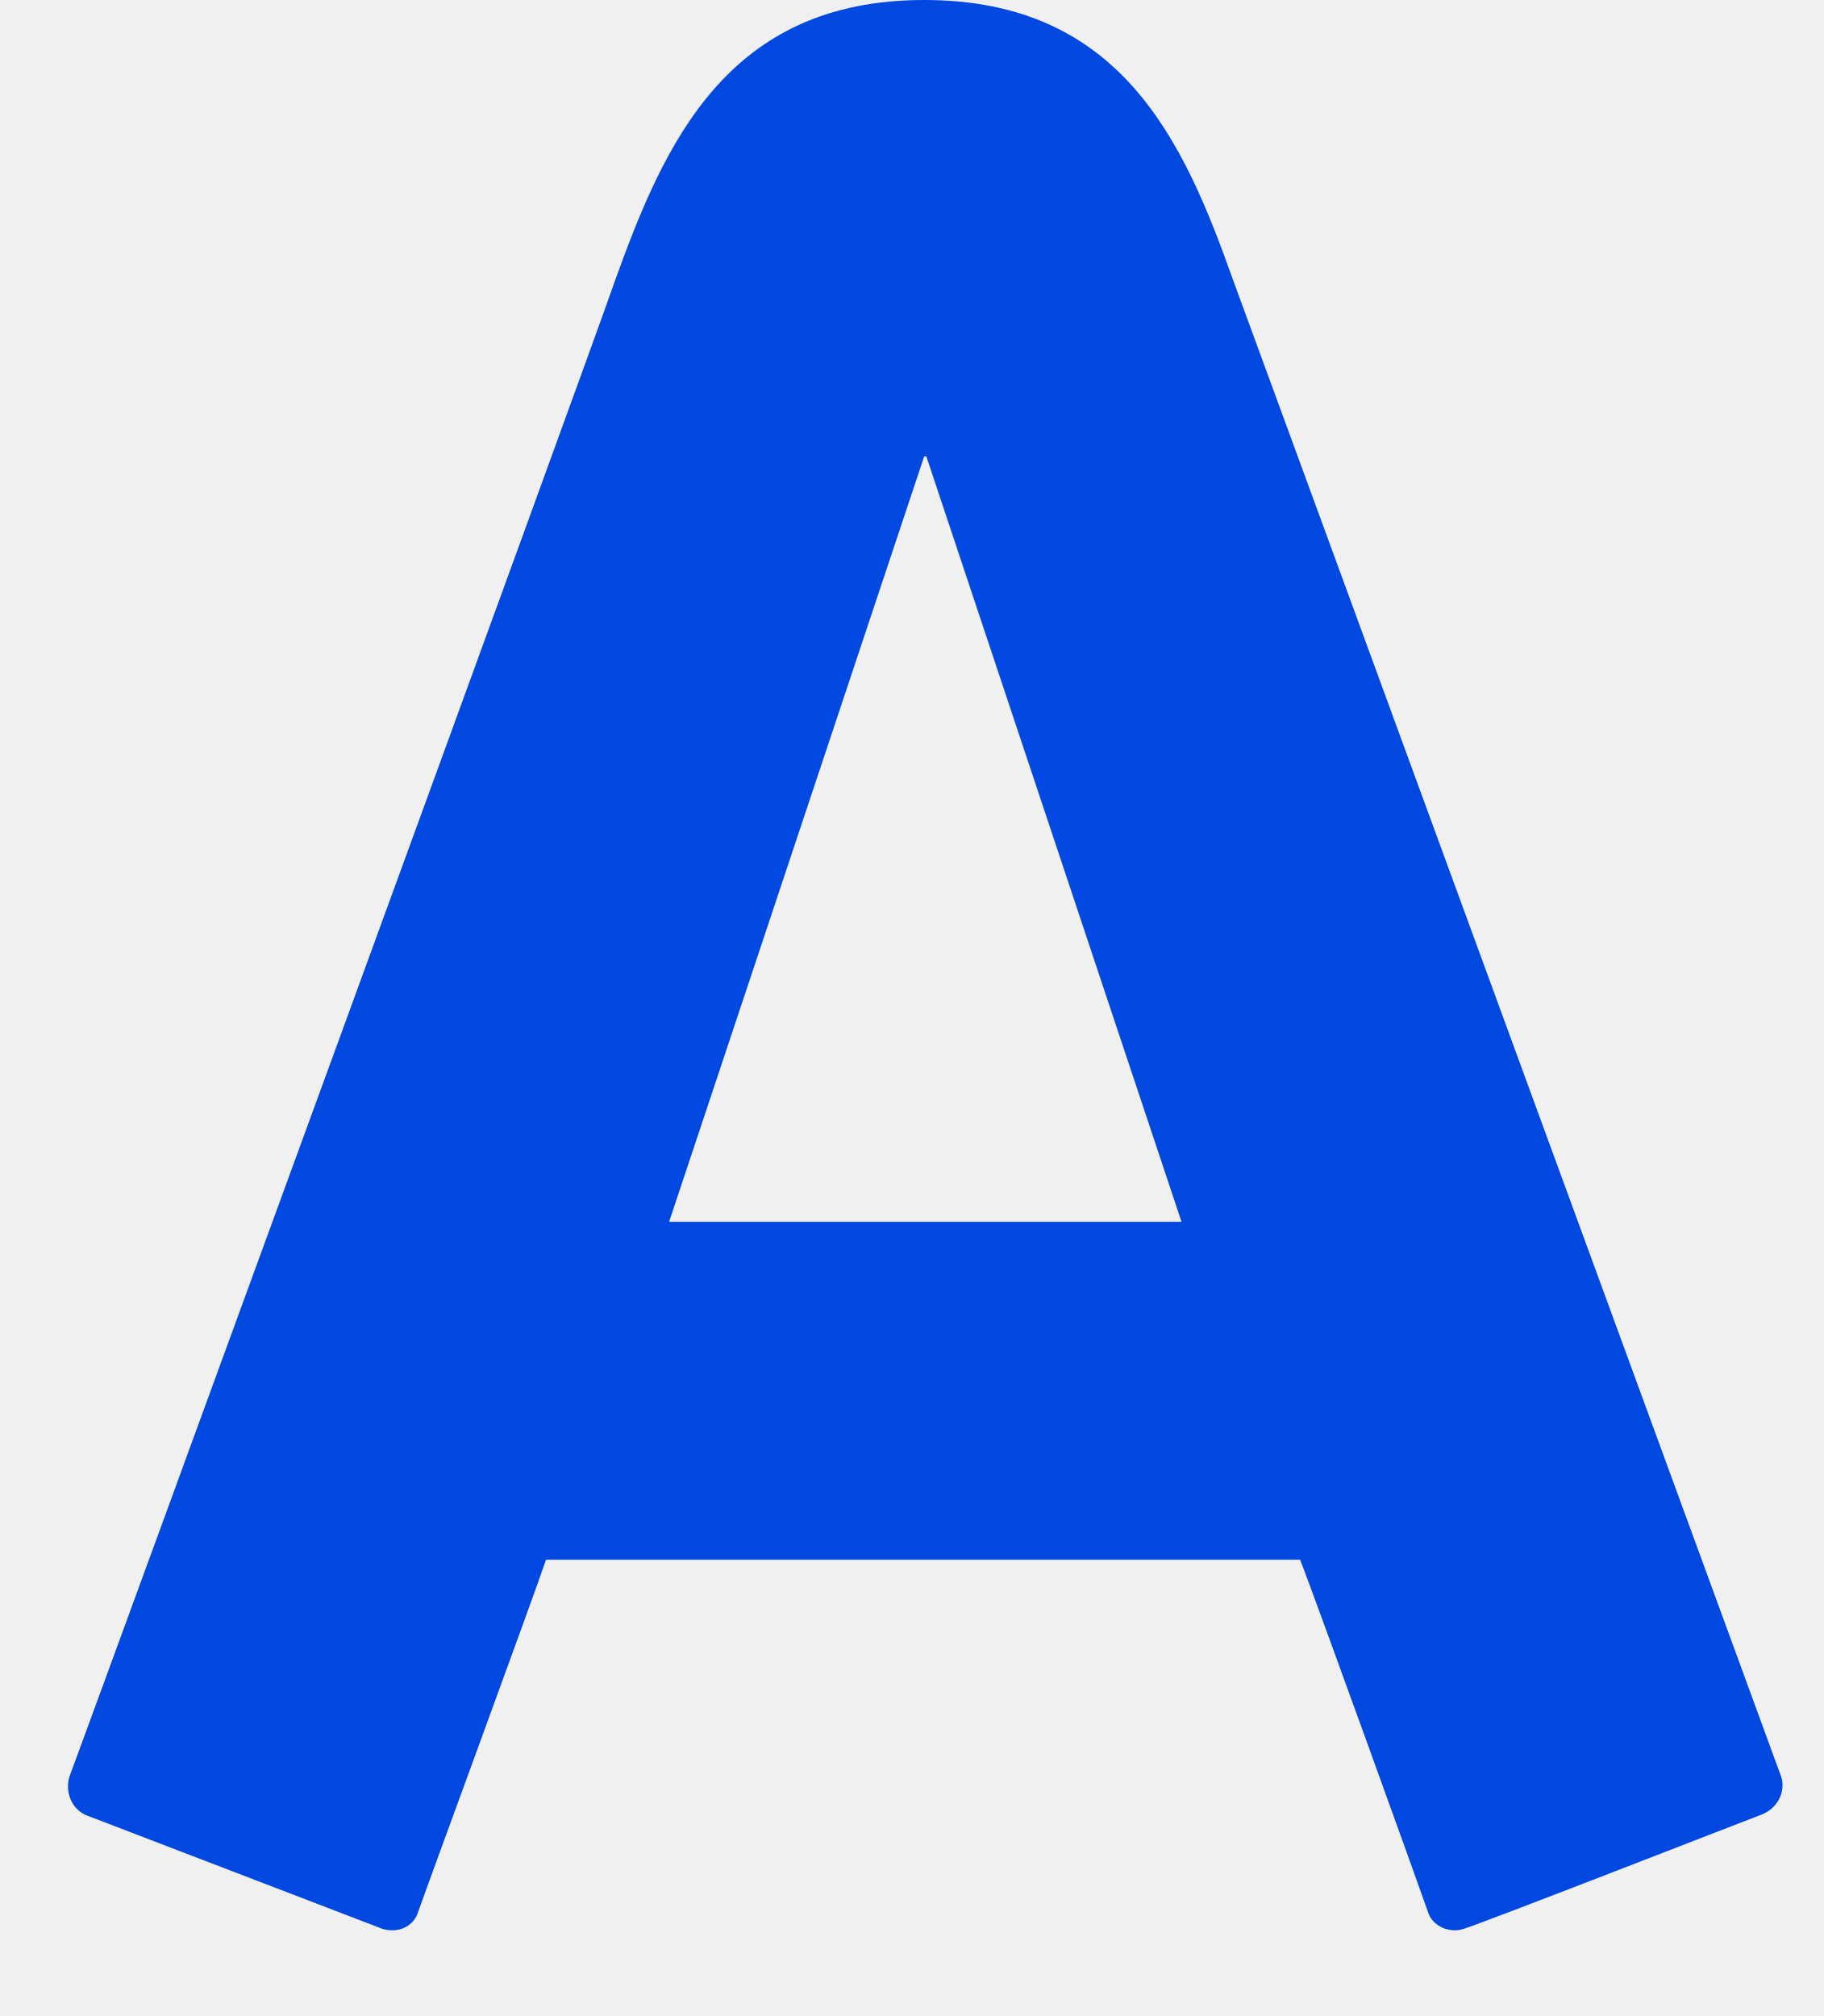
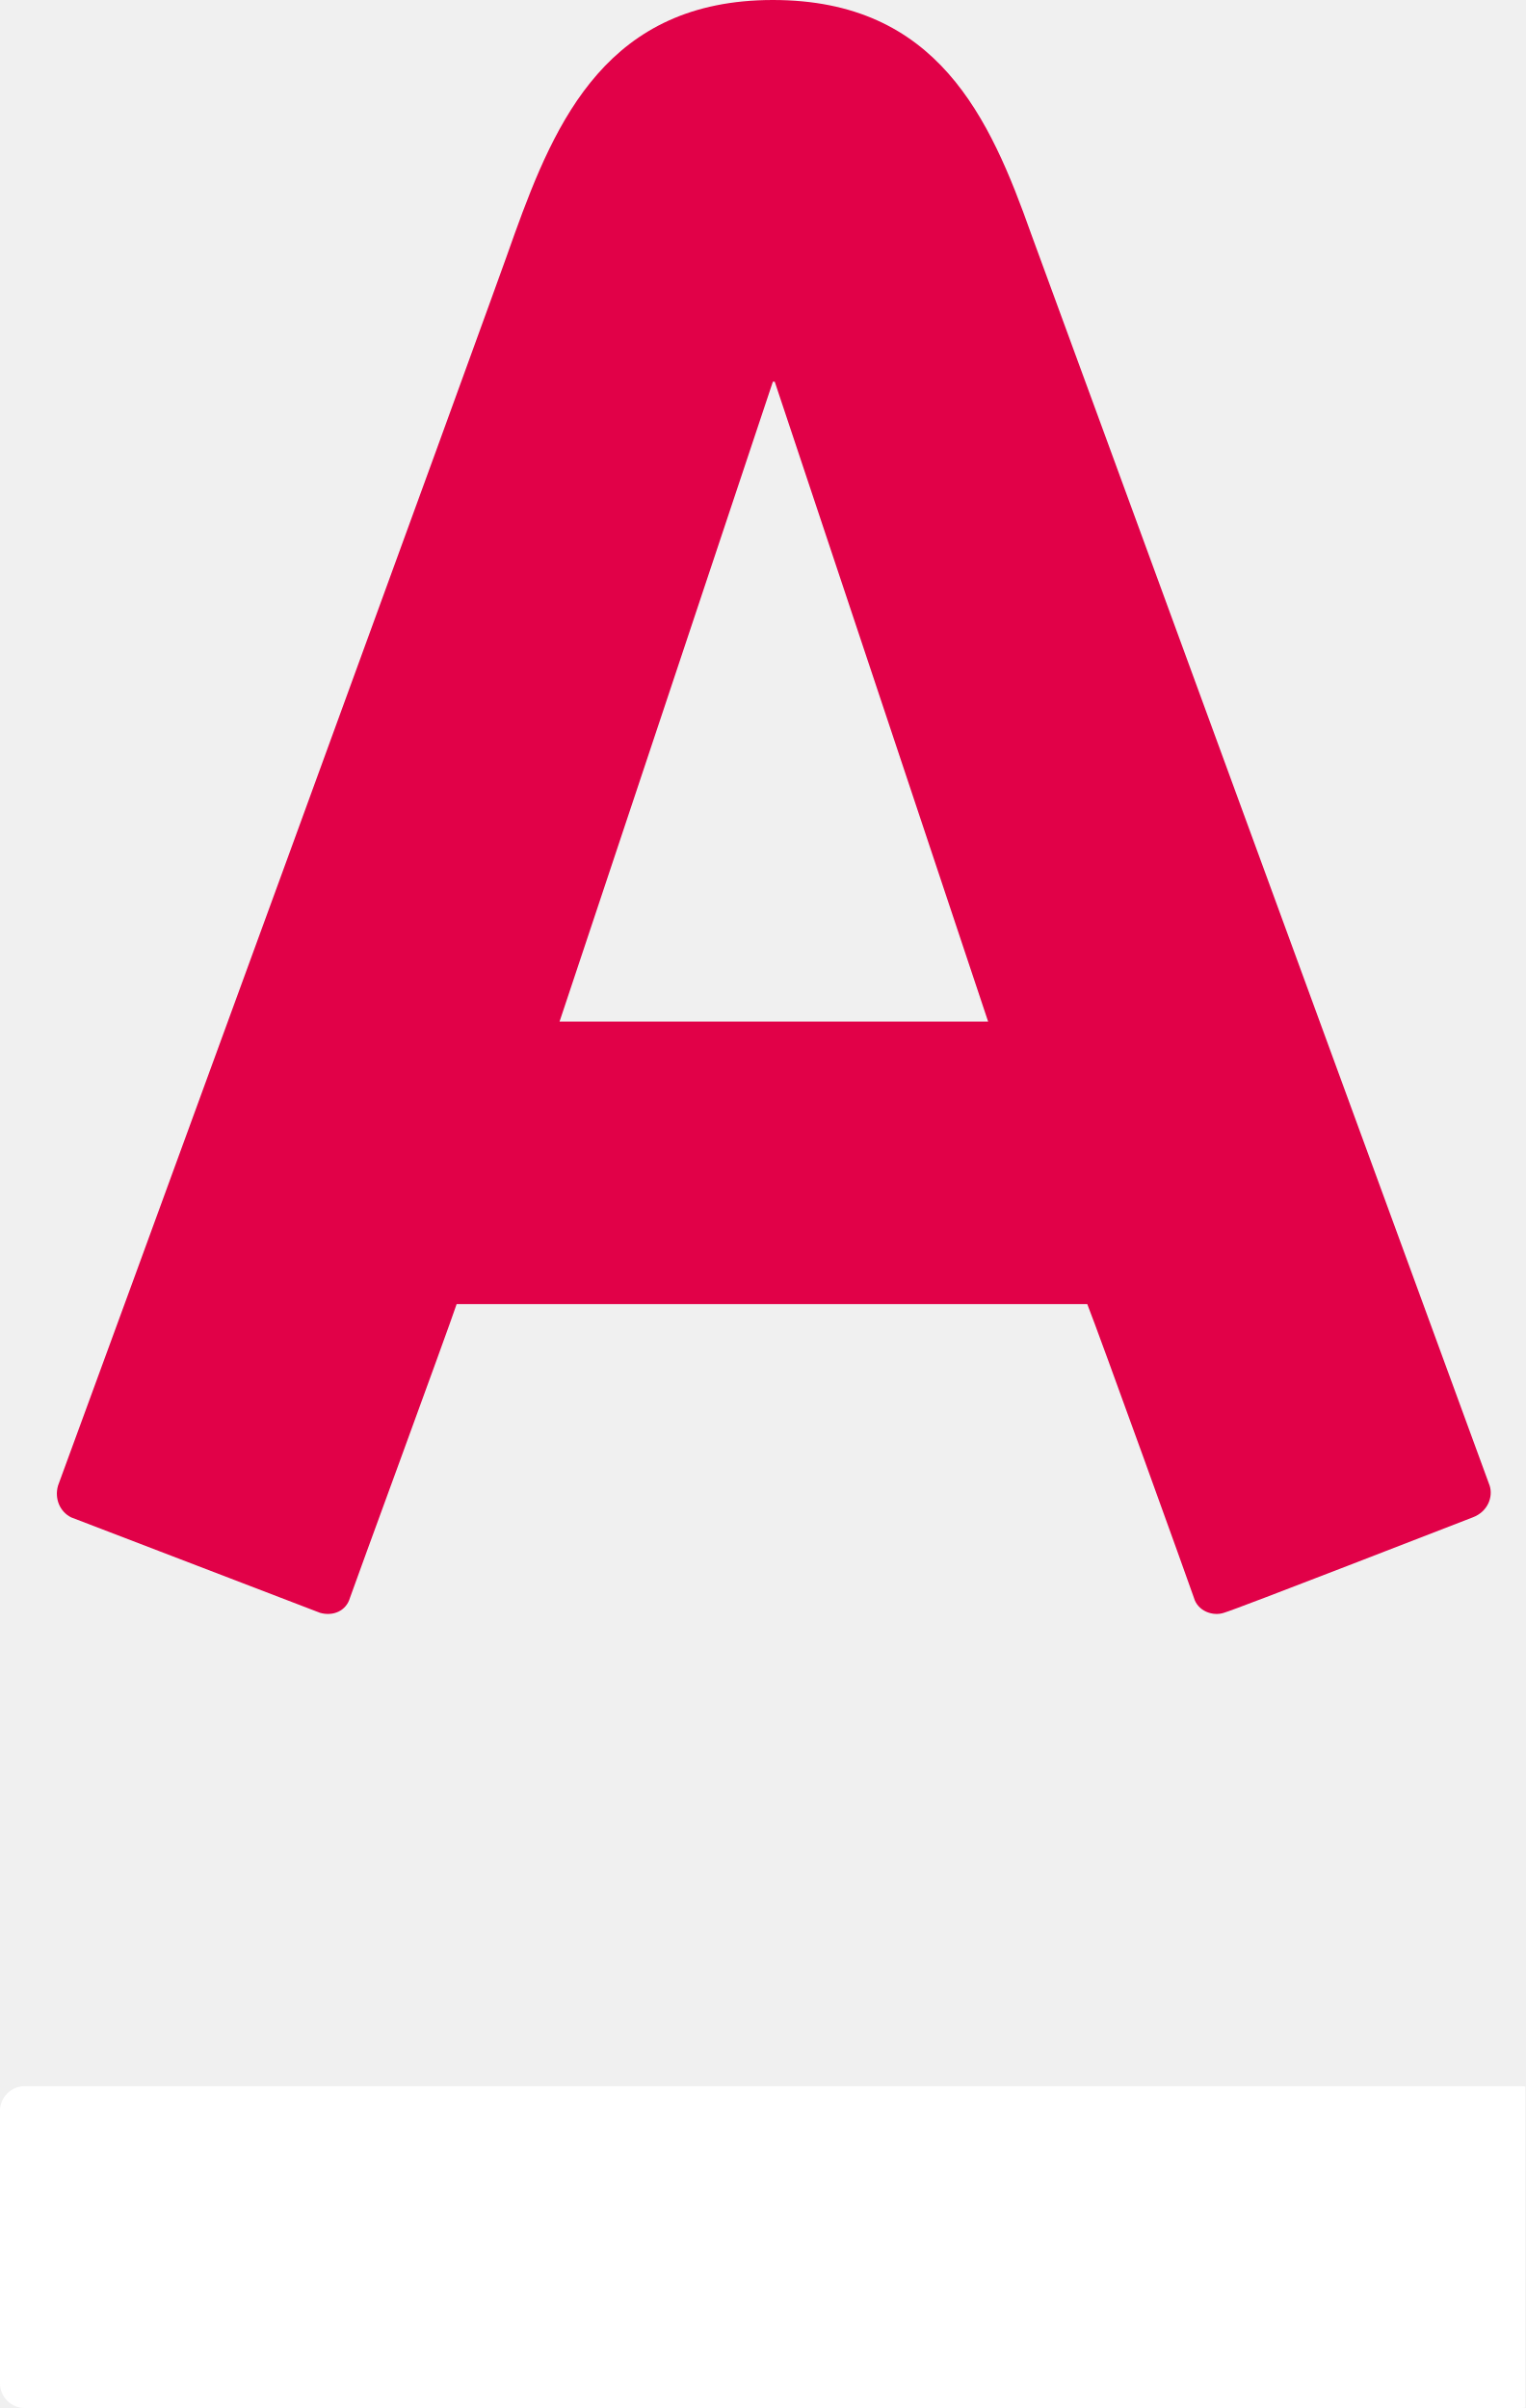
- <svg xmlns="http://www.w3.org/2000/svg" width="19" height="21" viewBox="0 0 19 21" fill="none">
-   <path d="M0.303 25.991C0.14 25.991 0 26.131 0 26.294V29.697C0 29.86 0.14 30 0.303 30H18.951C19.114 30 19.254 29.86 19.254 29.697V26.294C19.254 26.131 19.114 25.991 18.951 25.991H0.303ZM18.555 18.508C18.392 18.065 13.077 3.543 12.844 2.914C12.331 1.469 11.678 0 9.627 0C7.576 0 6.923 1.492 6.41 2.914C6.154 3.66 0.932 17.949 0.723 18.508C0.676 18.671 0.746 18.834 0.886 18.904L3.986 20.093C4.149 20.14 4.312 20.07 4.359 19.907C4.406 19.767 5.571 16.597 5.688 16.247H13.543C13.683 16.597 14.825 19.767 14.872 19.907C14.918 20.07 15.105 20.14 15.245 20.093C15.408 20.047 18.159 18.974 18.345 18.904C18.532 18.834 18.601 18.648 18.555 18.508ZM6.97 12.727L9.627 4.755H9.65L12.308 12.727H6.97Z" fill="#0148E1" />
+ <svg xmlns="http://www.w3.org/2000/svg" width="19" height="30" viewBox="0 0 19 30" fill="none">
+   <g clip-path="url(#clip0_0_1)">
+     <path d="M0.303 25.991C0.14 25.991 0 26.131 0 26.294V29.697C0 29.86 0.14 30 0.303 30H18.951C19.114 30 19.254 29.86 19.254 29.697V26.294C19.254 26.131 19.114 25.991 18.951 25.991H0.303ZM18.555 18.508C18.392 18.065 13.077 3.543 12.844 2.914C12.331 1.469 11.678 0 9.627 0C7.576 0 6.923 1.492 6.41 2.914C6.154 3.66 0.932 17.949 0.723 18.508C0.676 18.671 0.746 18.834 0.886 18.904L3.986 20.093C4.149 20.14 4.312 20.07 4.359 19.907C4.406 19.767 5.571 16.597 5.688 16.247H13.543C13.683 16.597 14.825 19.767 14.872 19.907C14.918 20.07 15.105 20.14 15.245 20.093C15.408 20.047 18.159 18.974 18.345 18.904C18.532 18.834 18.601 18.648 18.555 18.508ZM6.97 12.727L9.627 4.755H9.65L12.308 12.727H6.97Z" fill="#E10148" />
+   </g>
+   <g clip-path="url(#clip1_0_1)">
+     <path d="M0.303 25.991C0.14 25.991 0 26.131 0 26.294V29.697C0 29.86 0.14 30 0.303 30H18.951C19.114 30 19.254 29.86 19.254 29.697V26.294C19.254 26.131 19.114 25.991 18.951 25.991H0.303ZM18.555 18.508C18.392 18.065 13.077 3.543 12.844 2.914C12.331 1.469 11.678 0 9.627 0C7.576 0 6.923 1.492 6.41 2.914C6.154 3.66 0.932 17.949 0.723 18.508C0.676 18.671 0.746 18.834 0.886 18.904L3.986 20.093C4.149 20.14 4.312 20.07 4.359 19.907C4.406 19.767 5.571 16.597 5.688 16.247H13.543C13.683 16.597 14.825 19.767 14.872 19.907C14.918 20.07 15.105 20.14 15.245 20.093C15.408 20.047 18.159 18.974 18.345 18.904C18.532 18.834 18.601 18.648 18.555 18.508ZM6.97 12.727L9.627 4.755H9.65L12.308 12.727H6.97Z" fill="white" />
+   </g>
+   <defs>
+     <clipPath id="clip0_0_1">
+       <rect width="19" height="21" fill="white" />
+     </clipPath>
+     <clipPath id="clip1_0_1">
+       <rect width="19" height="7" fill="white" transform="translate(0 23)" />
+     </clipPath>
+   </defs>
</svg>
